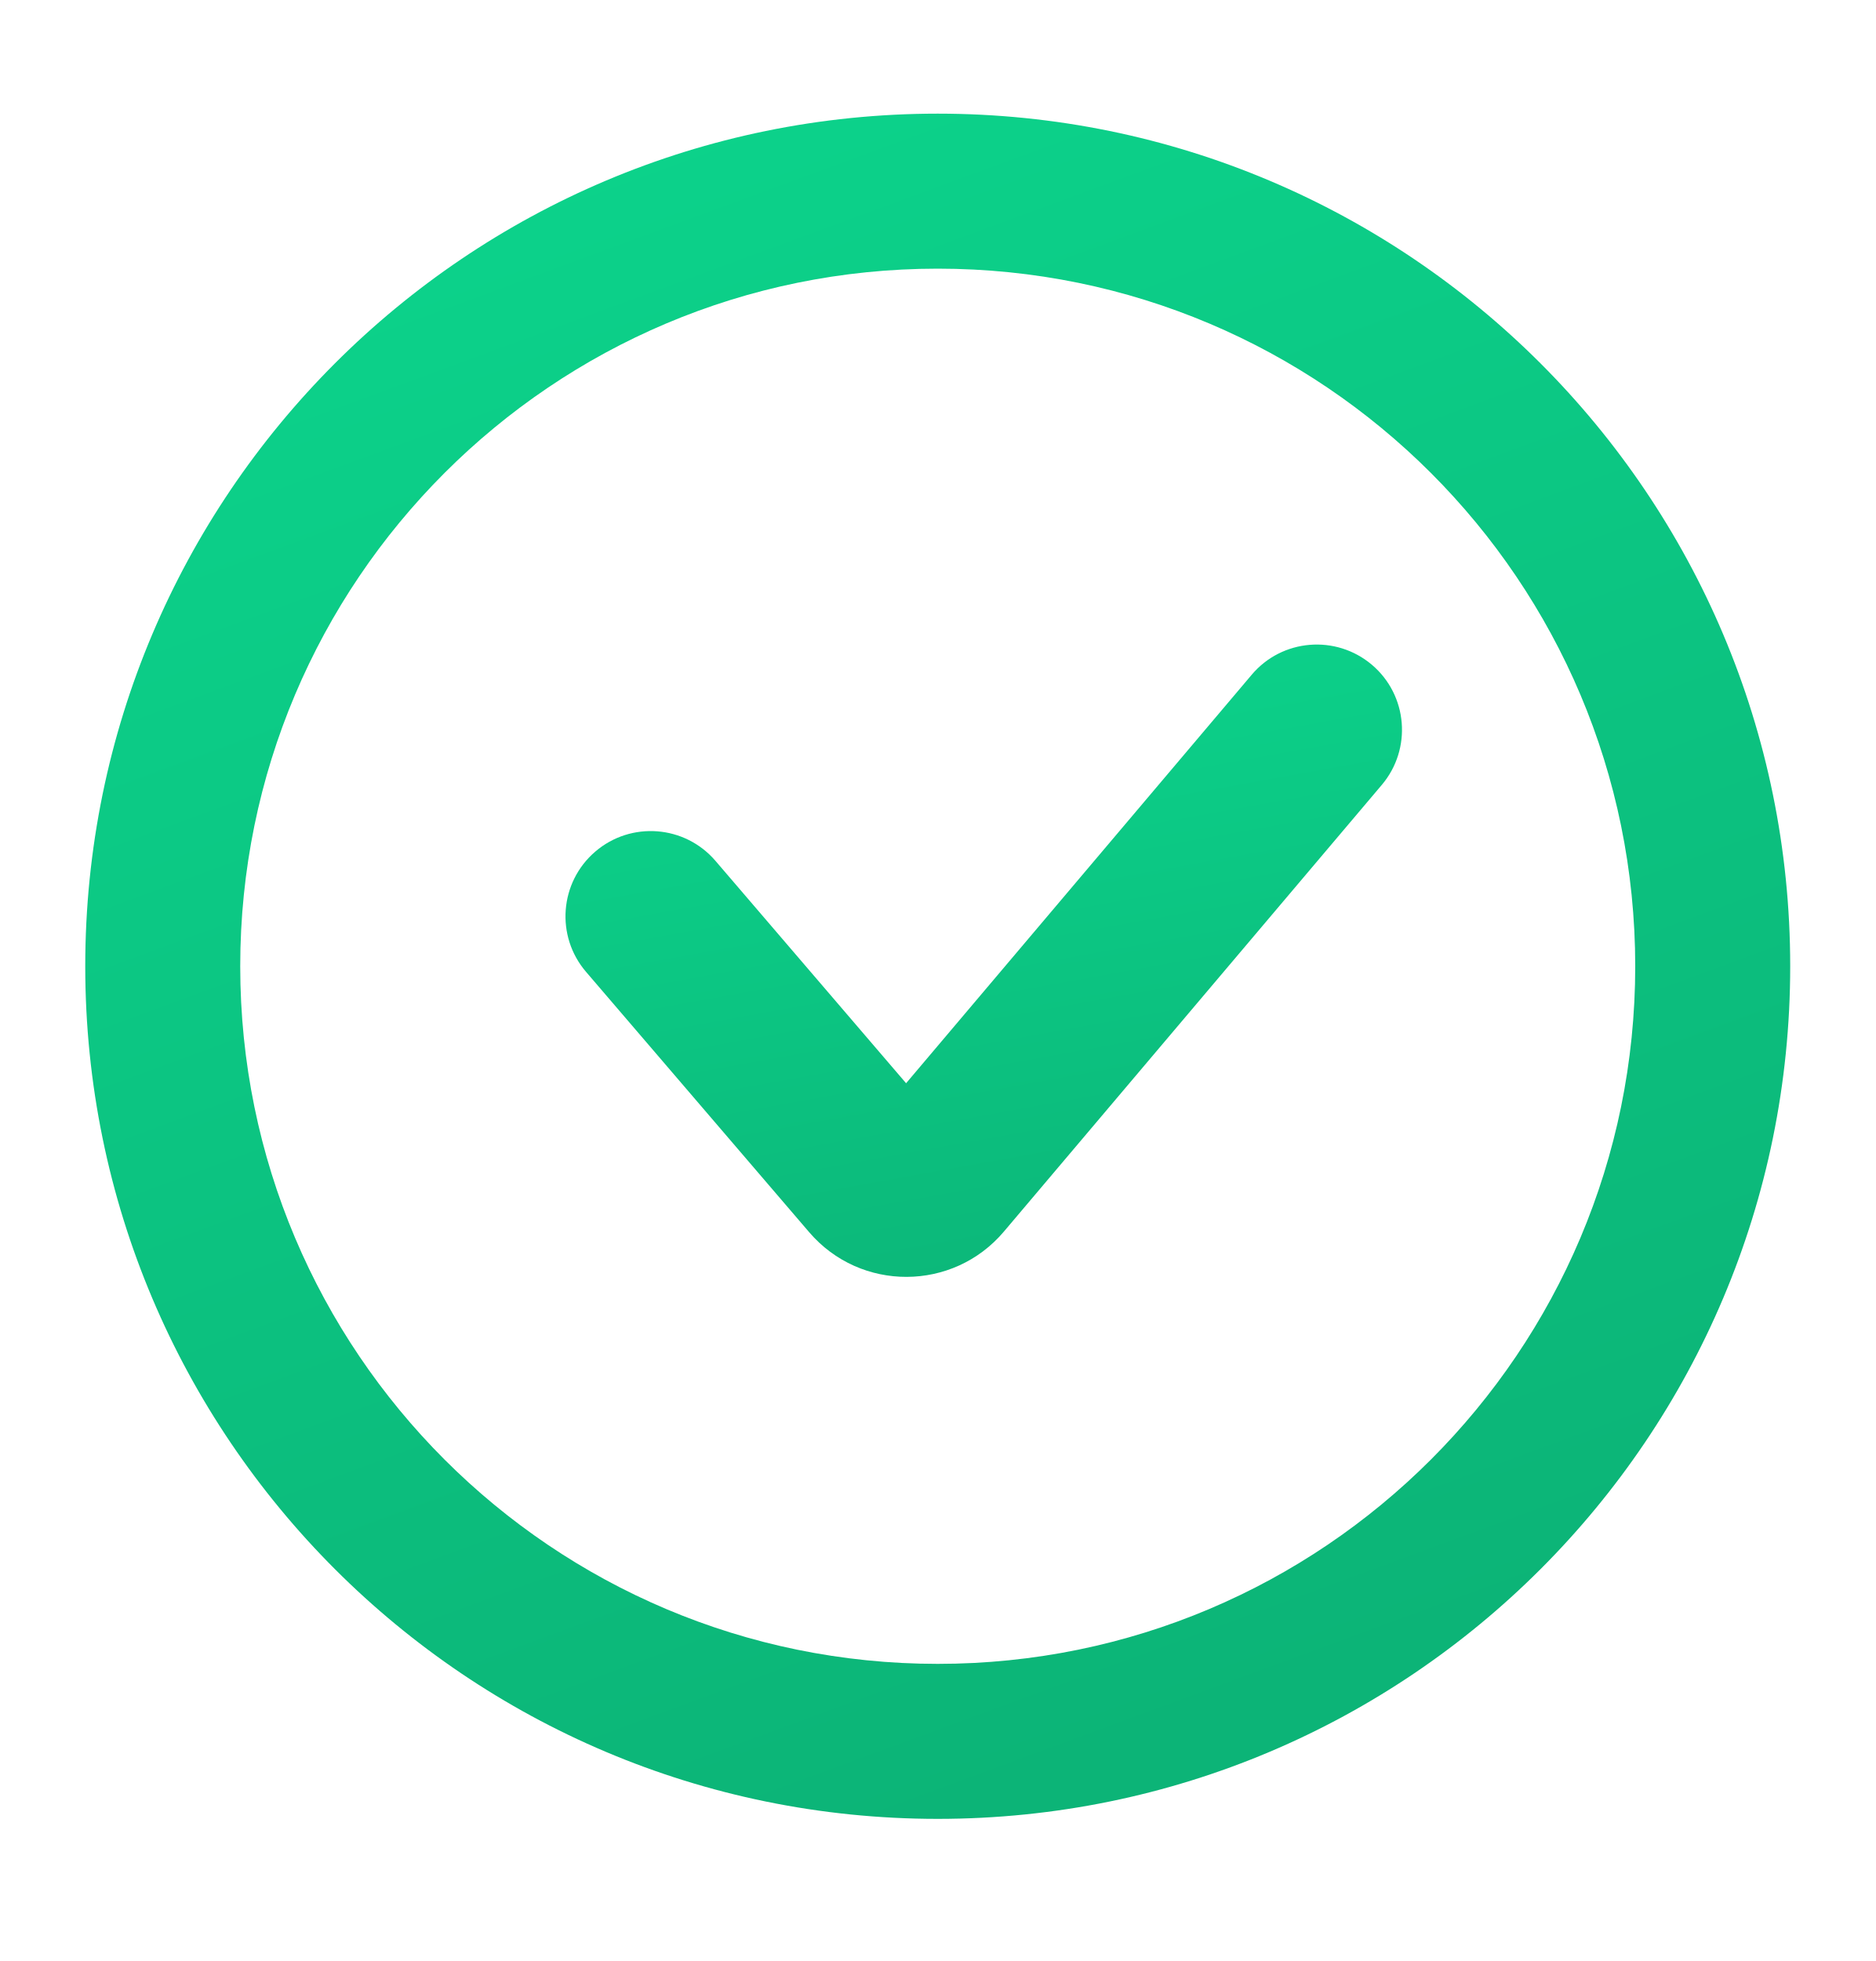
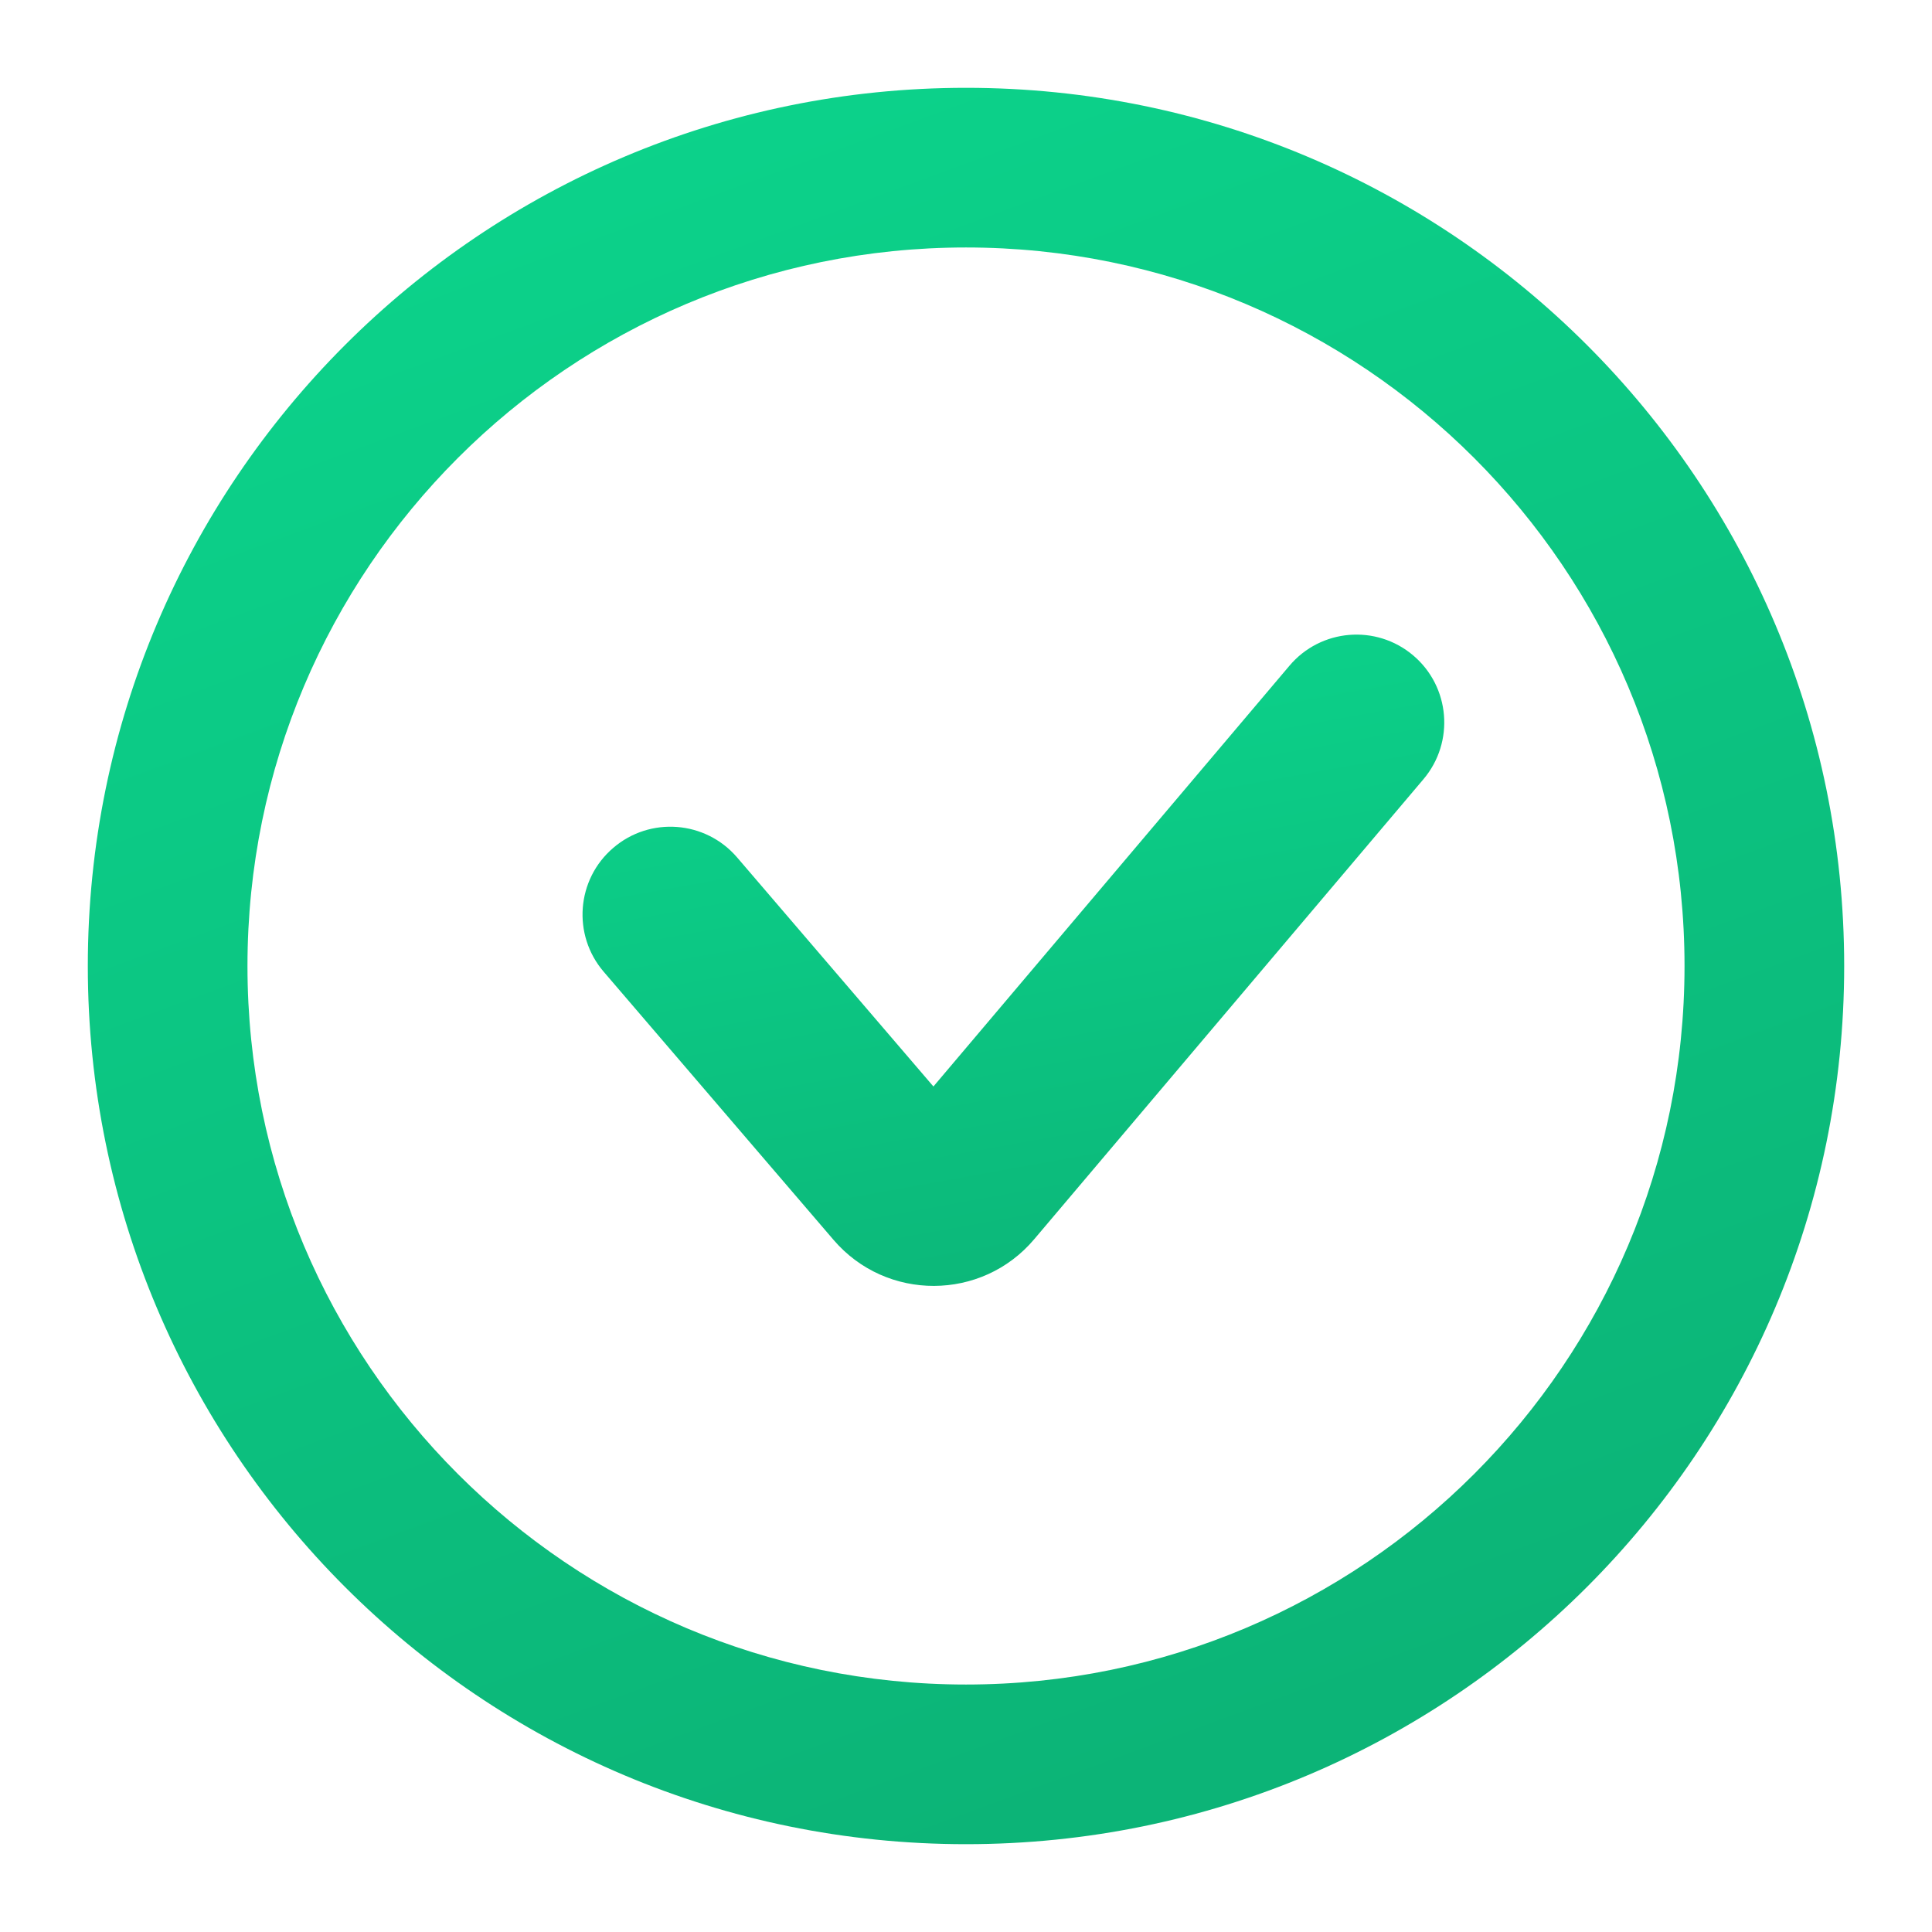
- <svg xmlns="http://www.w3.org/2000/svg" width="22" height="23" viewBox="0 0 22 23" fill="none">
+ <svg xmlns="http://www.w3.org/2000/svg" width="22" height="22" viewBox="0 0 22 22" fill="none">
  <g id="price shipping">
-     <path id="icon" fill-rule="evenodd" clip-rule="evenodd" d="M1 11.333C1 16.856 5.477 21.333 11 21.333C16.523 21.333 21 16.856 21 11.333C21 5.81 16.523 1.333 11 1.333C5.477 1.333 1 5.81 1 11.333ZM19.182 11.333C19.182 15.852 15.519 19.515 11 19.515C6.481 19.515 2.818 15.852 2.818 11.333C2.818 6.814 6.481 3.151 11 3.151C15.519 3.151 19.182 6.814 19.182 11.333Z" fill="url(#paint0_linear_10_287)" />
-     <path id="Rectangle 2703 (Stroke)" fill-rule="evenodd" clip-rule="evenodd" d="M6.983 9.988C7.402 9.629 8.033 9.677 8.393 10.097L10.629 12.705L14.683 7.914C15.039 7.492 15.67 7.44 16.092 7.796C16.514 8.153 16.566 8.784 16.209 9.206L11.776 14.445C11.18 15.15 10.093 15.154 9.492 14.452L6.874 11.398C6.515 10.979 6.563 10.348 6.983 9.988Z" fill="url(#paint1_linear_10_287)" />
+     <path id="icon" fill-rule="evenodd" clip-rule="evenodd" d="M1 11C1 16.523 5.477 21 11 21C16.523 21 21 16.523 21 11C21 5.477 16.523 1 11 1C5.477 1 1 5.477 1 11ZM19.182 11C19.182 15.518 15.519 19.182 11 19.182C6.481 19.182 2.818 15.518 2.818 11C2.818 6.481 6.481 2.818 11 2.818C15.519 2.818 19.182 6.481 19.182 11Z" fill="url(#paint0_linear_7_2382)" />
+     <path id="Rectangle 2703 (Stroke)" fill-rule="evenodd" clip-rule="evenodd" d="M6.983 9.655C7.402 9.295 8.033 9.344 8.393 9.763L10.629 12.372L14.683 7.581C15.039 7.159 15.67 7.106 16.092 7.463C16.514 7.82 16.566 8.451 16.209 8.873L11.776 14.112C11.18 14.817 10.093 14.82 9.492 14.119L6.874 11.065C6.515 10.646 6.563 10.014 6.983 9.655Z" fill="url(#paint1_linear_7_2382)" />
  </g>
  <defs>
-     <linearGradient id="paint0_linear_10_287" x1="4" y1="2.333" x2="11" y2="21.333" gradientUnits="userSpaceOnUse">
+     <linearGradient id="paint0_linear_7_2382" x1="4" y1="2" x2="11" y2="21" gradientUnits="userSpaceOnUse">
      <stop stop-color="#0CD38B" />
      <stop offset="1" stop-color="#0CB477" />
    </linearGradient>
-     <linearGradient id="paint1_linear_10_287" x1="9" y1="7.833" x2="10.509" y2="16.193" gradientUnits="userSpaceOnUse">
+     <linearGradient id="paint1_linear_7_2382" x1="9" y1="7.5" x2="10.509" y2="15.859" gradientUnits="userSpaceOnUse">
      <stop stop-color="#0CD38B" />
      <stop offset="1" stop-color="#0CB477" />
    </linearGradient>
  </defs>
</svg>
